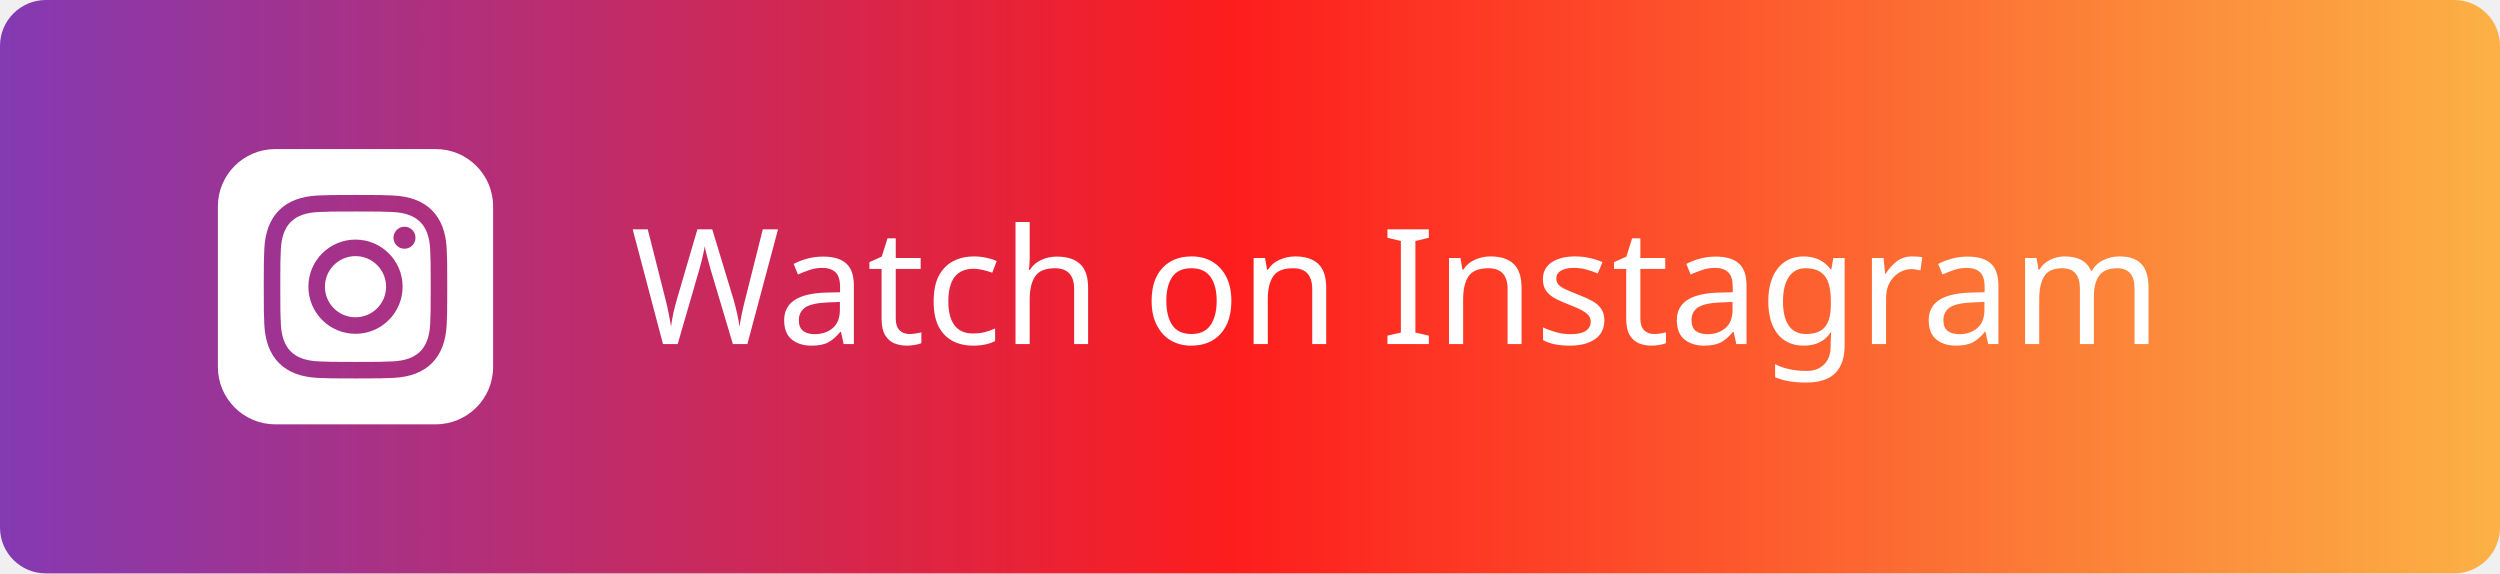
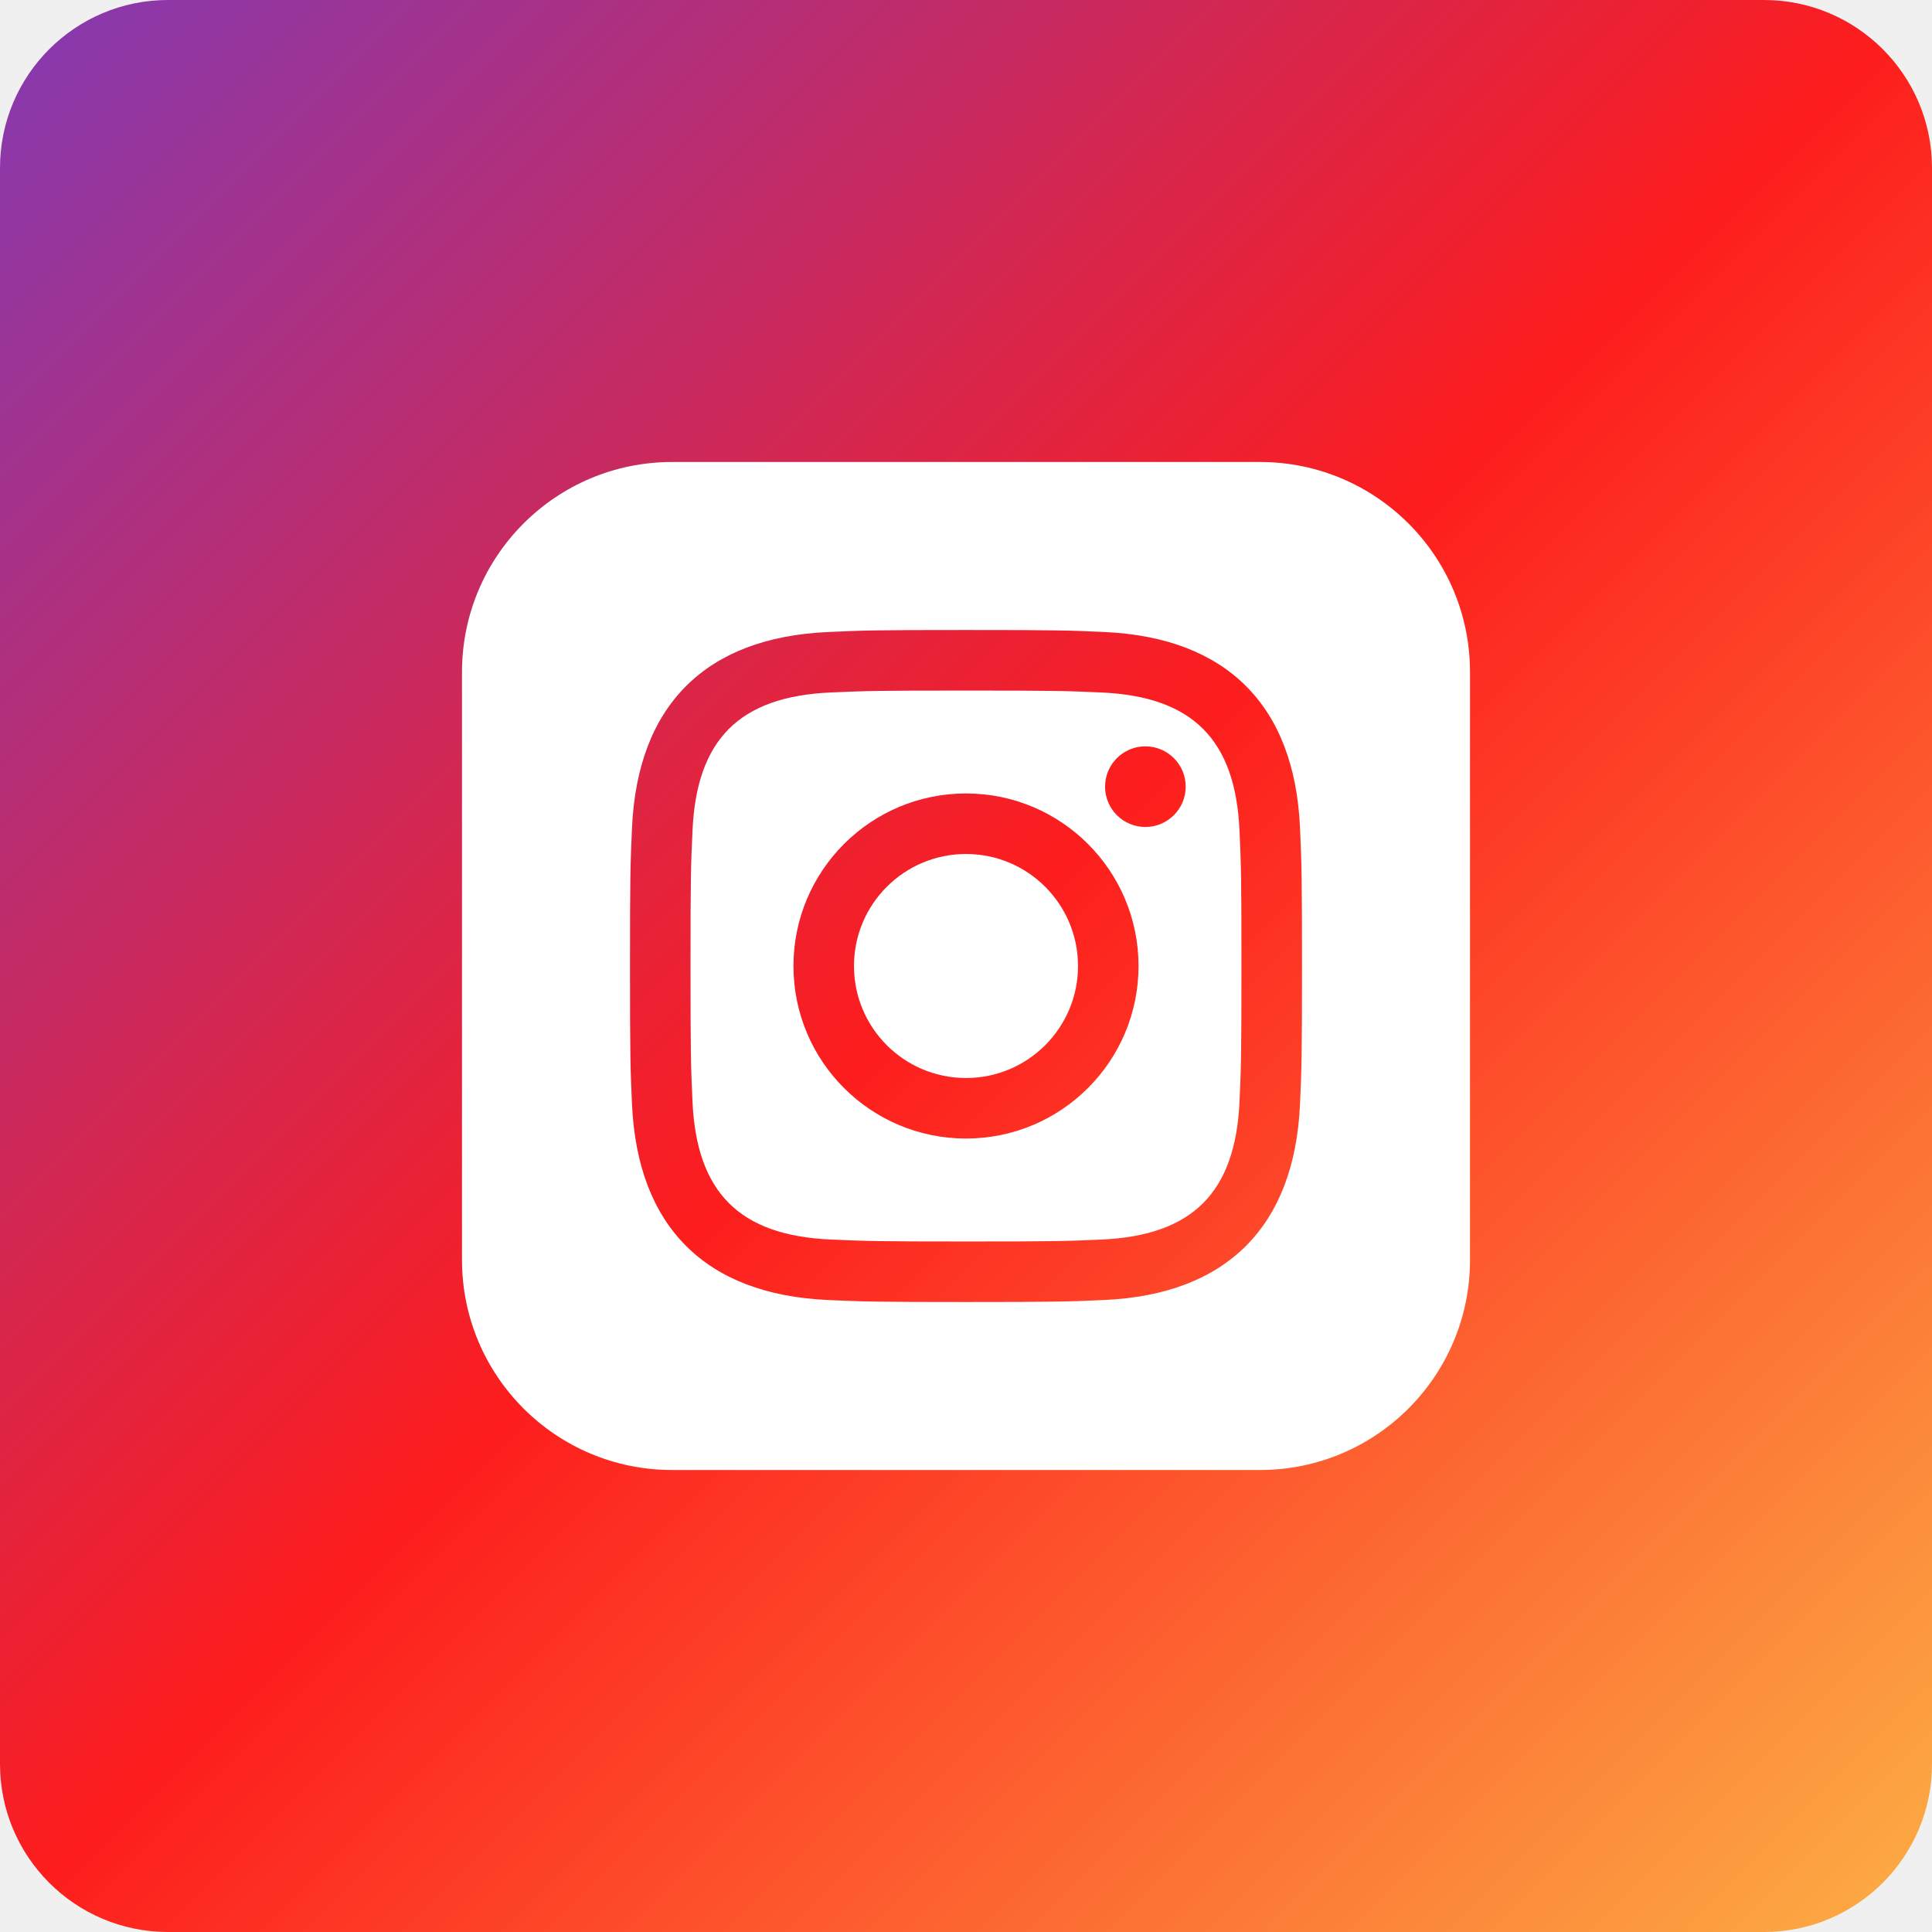
- <svg xmlns="http://www.w3.org/2000/svg" width="218px" height="50px" viewBox="0 0 218 50" version="1.1">
+ <svg xmlns="http://www.w3.org/2000/svg" width="46px" height="46px" viewBox="0 0 46 46" version="1.1">
  <defs>
-     <linearGradient x1="-1.11022302e-14%" y1="50%" x2="99.132%" y2="50%" id="linearGradient-1">
+     <linearGradient x1="0%" y1="0%" x2="100%" y2="100%" id="linearGradient-1">
      <stop stop-color="#833AB4" offset="0%" />
      <stop stop-color="#FD1D1D" offset="49.72%" />
      <stop stop-color="#FCB045" offset="100%" />
    </linearGradient>
  </defs>
  <g id="Page-1" stroke="none" stroke-width="1" fill="none" fill-rule="evenodd">
-     <g id="Concert-V1---Dark-Gold---updated" transform="translate(-711, -2745)">
-       <g id="Group-22" transform="translate(711, 2745)">
-         <rect id="Rectangle-Copy-5" fill="url(#linearGradient-1)" x="0" y="0" width="218" height="50" rx="4" />
-         <g id="Group-15" transform="translate(19, 13)" fill="#FFFFFF">
-           <g id="iconmonstr-instagram-13" fill-rule="nonzero">
-             <path d="M15.233,5.488 C14.39,5.45 14.136,5.442 12,5.442 C9.864,5.442 9.611,5.45 8.768,5.488 C6.598,5.587 5.587,6.615 5.489,8.767 C5.45,9.611 5.441,9.864 5.441,12 C5.441,14.136 5.45,14.389 5.488,15.233 C5.587,17.381 6.594,18.413 8.767,18.512 C9.61,18.55 9.864,18.559 12,18.559 C14.137,18.559 14.39,18.551 15.233,18.513 C17.403,18.414 18.413,17.384 18.512,15.234 C18.55,14.39 18.558,14.137 18.558,12.001 C18.558,9.865 18.55,9.612 18.512,8.769 C18.413,6.616 17.401,5.587 15.233,5.488 Z M12,16.108 C9.731,16.108 7.892,14.269 7.892,12 C7.892,9.731 9.732,7.892 12,7.892 C14.268,7.892 16.108,9.731 16.108,12 C16.108,14.269 14.269,16.108 12,16.108 Z M16.271,8.69 C15.741,8.69 15.311,8.26 15.311,7.73 C15.311,7.2 15.741,6.77 16.271,6.77 C16.801,6.77 17.231,7.2 17.231,7.73 C17.231,8.26 16.801,8.69 16.271,8.69 Z M14.667,12 C14.667,13.473 13.473,14.667 12,14.667 C10.527,14.667 9.333,13.473 9.333,12 C9.333,10.527 10.527,9.333 12,9.333 C13.473,9.333 14.667,10.527 14.667,12 Z M19,0 L5,0 C2.239,0 0,2.239 0,5 L0,19 C0,21.761 2.239,24 5,24 L19,24 C21.762,24 24,21.761 24,19 L24,5 C24,2.239 21.762,0 19,0 Z M19.952,15.298 C19.82,18.207 18.201,19.819 15.299,19.952 C14.445,19.991 14.173,20 12,20 C9.827,20 9.556,19.991 8.702,19.952 C5.794,19.819 4.182,18.204 4.048,15.298 C4.009,14.445 4,14.173 4,12 C4,9.828 4.009,9.555 4.048,8.702 C4.182,5.794 5.796,4.181 8.702,4.049 C9.556,4.009 9.827,4 12,4 C14.173,4 14.445,4.009 15.299,4.048 C18.207,4.181 19.822,5.799 19.952,8.701 C19.991,9.555 20,9.828 20,12 C20,14.173 19.991,14.445 19.952,15.298 Z" id="Shape" />
-           </g>
-           <g id="Group-14-Copy-2" transform="translate(36, 2)" font-family="Poppins-Regular, Poppins" font-size="14" font-weight="normal">
-             <text id="Watch-on-Instagram">
-               <tspan x="0" y="15">Watch on Instagram</tspan>
-             </text>
+     <g id="Concert-V1---Dark-Gold---updated" transform="translate(-341, -5663)">
+       <g id="Group-29" transform="translate(229, 5612)">
+         <g id="Group-28" transform="translate(0, 51)">
+           <g id="Group-22" transform="translate(112, 0)">
+             <rect id="Rectangle-Copy-5" fill="url(#linearGradient-1)" x="0" y="0" width="46" height="46" rx="4" />
+             <g id="Group-15" transform="translate(11, 11)" fill="#FFFFFF" fill-rule="nonzero">
+               <g id="iconmonstr-instagram-13">
+                 <path d="M15.233,5.488 C14.39,5.45 14.136,5.442 12,5.442 C9.864,5.442 9.611,5.45 8.768,5.488 C6.598,5.587 5.587,6.615 5.489,8.767 C5.45,9.611 5.441,9.864 5.441,12 C5.441,14.136 5.45,14.389 5.488,15.233 C5.587,17.381 6.594,18.413 8.767,18.512 C9.61,18.55 9.864,18.559 12,18.559 C14.137,18.559 14.39,18.551 15.233,18.513 C17.403,18.414 18.413,17.384 18.512,15.234 C18.55,14.39 18.558,14.137 18.558,12.001 C18.558,9.865 18.55,9.612 18.512,8.769 C18.413,6.616 17.401,5.587 15.233,5.488 Z M12,16.108 C9.731,16.108 7.892,14.269 7.892,12 C7.892,9.731 9.732,7.892 12,7.892 C14.268,7.892 16.108,9.731 16.108,12 C16.108,14.269 14.269,16.108 12,16.108 Z M16.271,8.69 C15.741,8.69 15.311,8.26 15.311,7.73 C15.311,7.2 15.741,6.77 16.271,6.77 C16.801,6.77 17.231,7.2 17.231,7.73 C17.231,8.26 16.801,8.69 16.271,8.69 Z M14.667,12 C14.667,13.473 13.473,14.667 12,14.667 C10.527,14.667 9.333,13.473 9.333,12 C9.333,10.527 10.527,9.333 12,9.333 C13.473,9.333 14.667,10.527 14.667,12 Z M19,0 L5,0 C2.239,0 0,2.239 0,5 L0,19 C0,21.761 2.239,24 5,24 L19,24 C21.762,24 24,21.761 24,19 L24,5 C24,2.239 21.762,0 19,0 Z M19.952,15.298 C19.82,18.207 18.201,19.819 15.299,19.952 C14.445,19.991 14.173,20 12,20 C9.827,20 9.556,19.991 8.702,19.952 C5.794,19.819 4.182,18.204 4.048,15.298 C4.009,14.445 4,14.173 4,12 C4,9.828 4.009,9.555 4.048,8.702 C4.182,5.794 5.796,4.181 8.702,4.049 C9.556,4.009 9.827,4 12,4 C14.173,4 14.445,4.009 15.299,4.048 C18.207,4.181 19.822,5.799 19.952,8.701 C19.991,9.555 20,9.828 20,12 C20,14.173 19.991,14.445 19.952,15.298 Z" id="Shape" />
+               </g>
+             </g>
          </g>
        </g>
      </g>
    </g>
  </g>
</svg>
